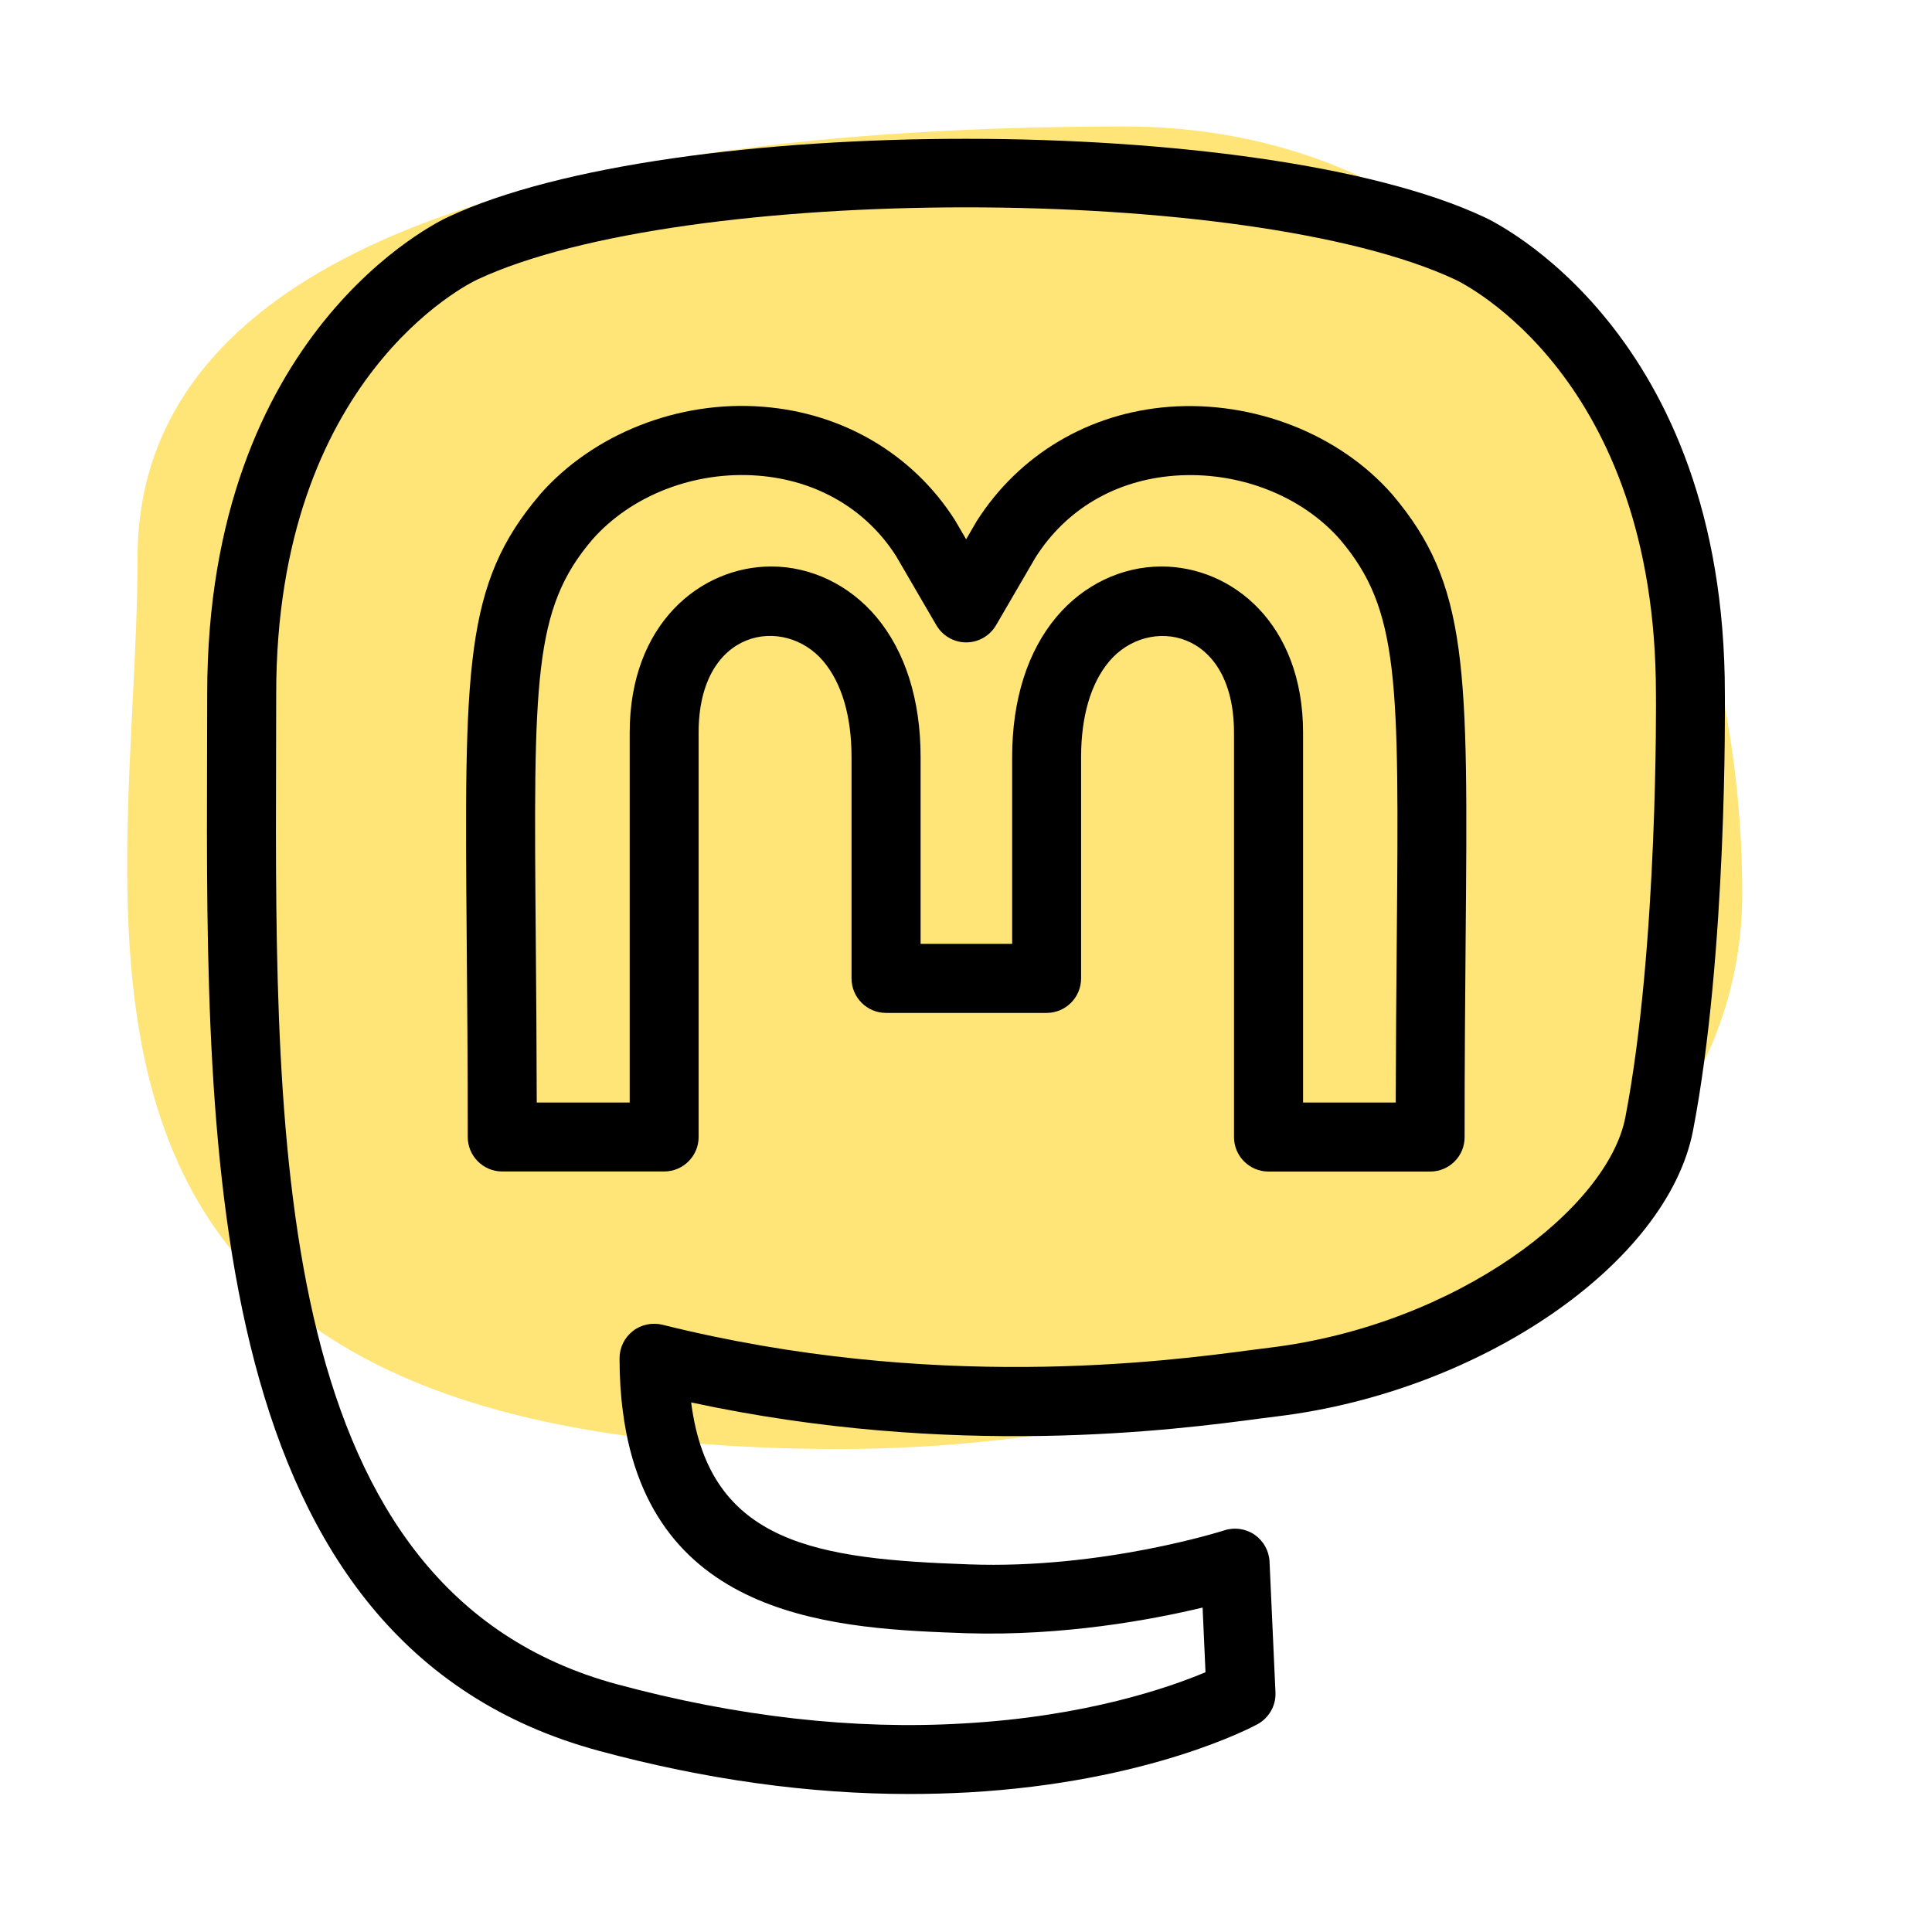
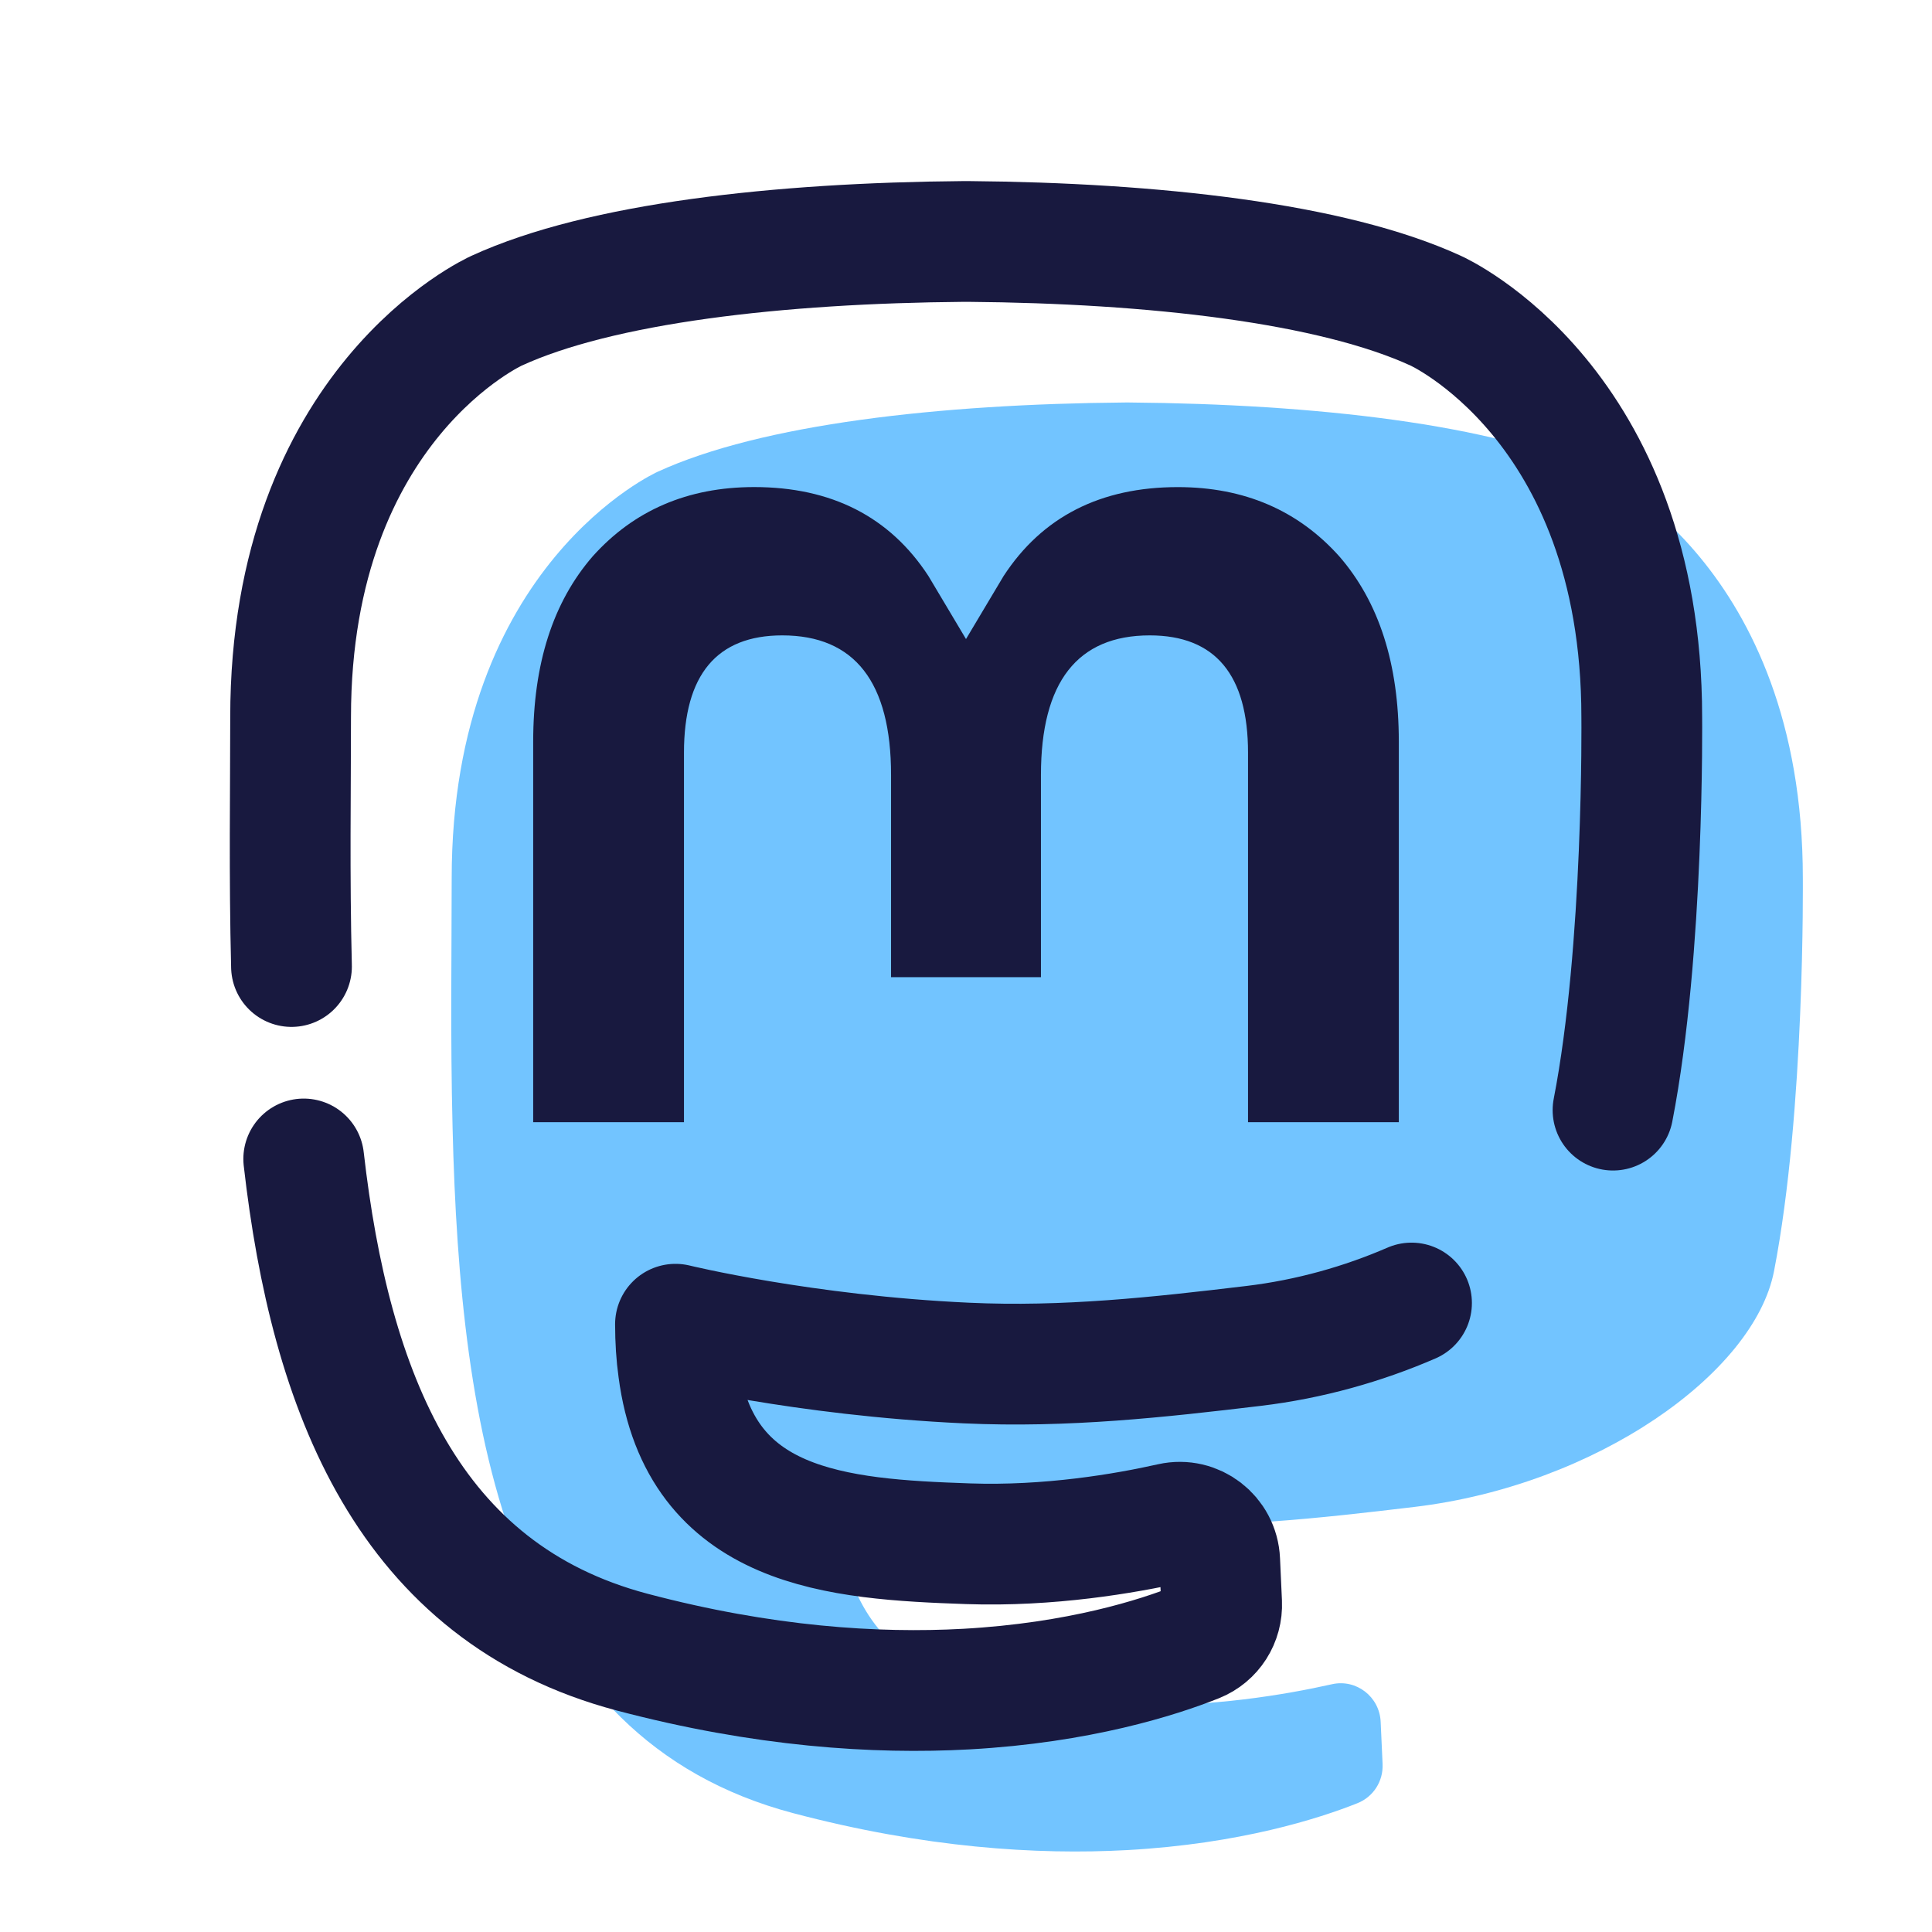
- <svg xmlns="http://www.w3.org/2000/svg" viewBox="0 0 28 28" width="448px" height="448px">
-   <path fill="#FFE577" d="M12.173,21c-12.37,0-10.18-7.622-10.18-12.915s8.265-6.252,14.297-6.252s8.96,5.817,8.96,11.11 S18.205,21,12.173,21z" />
-   <path d="M13.178,26c-1.449,0-2.958-0.209-4.499-0.626c-5.714-1.546-5.694-8.665-5.678-14.385l0.002-0.938 c0-5.25,3.35-6.842,3.493-6.907c3.226-1.511,11.788-1.509,15.014,0.002c0.138,0.063,3.488,1.655,3.488,6.905 c0.001,0.146,0.035,3.755-0.461,6.332c-0.371,1.925-3.071,3.783-6.019,4.143l-0.243,0.031c-1.248,0.166-4.451,0.588-8.258-0.232 c0,0.003,0,0.007,0.001,0.01c0.267,2.046,1.836,2.26,4.024,2.337c1.937,0.072,3.687-0.488,3.705-0.494 c0.148-0.047,0.31-0.023,0.438,0.066c0.127,0.089,0.207,0.232,0.214,0.388l0.086,1.895c0.009,0.19-0.092,0.369-0.259,0.461 c-0.062,0.034-1.562,0.841-4.197,0.989C13.748,25.992,13.464,26,13.178,26z M14.001,3.005c-2.797,0-5.594,0.349-7.085,1.047 c-0.121,0.057-2.913,1.42-2.913,5.999l-0.002,0.941C3.986,16.65,3.967,23.063,8.94,24.409c1.74,0.47,3.436,0.664,5.031,0.568 c1.774-0.1,2.987-0.525,3.5-0.742l-0.042-0.937c-0.731,0.176-2.021,0.415-3.42,0.372c-1.827-0.065-4.585-0.163-4.981-3.207 c-0.033-0.245-0.049-0.503-0.049-0.778c0-0.154,0.071-0.299,0.192-0.394c0.122-0.096,0.281-0.127,0.429-0.092 c3.91,0.976,7.277,0.534,8.546,0.365l0.252-0.032c2.725-0.332,4.906-2.026,5.158-3.34c0.477-2.477,0.444-6.101,0.443-6.137 c0-4.585-2.792-5.948-2.911-6.004C19.598,3.354,16.8,3.005,14.001,3.005z" />
-   <path d="M20.728,16.979h-2.344c-0.276,0-0.5-0.224-0.5-0.5v-5.862c0-1.51-1.244-1.704-1.809-1.031 c-0.266,0.316-0.407,0.796-0.407,1.385v3.209c0,0.276-0.224,0.5-0.5,0.5h-2.327c-0.276,0-0.5-0.224-0.5-0.5V10.97 c0-0.589-0.141-1.068-0.407-1.385c-0.565-0.673-1.809-0.479-1.809,1.031v5.862c0,0.276-0.224,0.5-0.5,0.5H7.279 c-0.276,0-0.5-0.224-0.5-0.5c0-1.082-0.008-2.016-0.015-2.829C6.731,9.665,6.722,8.463,7.823,7.171 c0.001-0.002,0.003-0.004,0.004-0.006c0.77-0.876,2.006-1.367,3.229-1.27c1.161,0.089,2.176,0.688,2.785,1.645l0.161,0.276 l0.151-0.26c0.618-0.972,1.632-1.571,2.791-1.66c1.227-0.091,2.464,0.392,3.233,1.269c1.109,1.306,1.099,2.502,1.064,6.464 c-0.007,0.817-0.015,1.758-0.015,2.85C21.228,16.755,21.004,16.979,20.728,16.979z M7.779,16.479h0.01H7.779z M18.884,15.979h1.344 c0.002-0.886,0.009-1.666,0.015-2.358c0.032-3.771,0.041-4.785-0.822-5.802c-0.561-0.639-1.477-0.994-2.399-0.925 c-0.854,0.065-1.57,0.485-2.014,1.184l-0.573,0.984c-0.09,0.153-0.254,0.248-0.432,0.248l0,0c-0.178,0-0.342-0.095-0.432-0.248 l-0.583-1.001c-0.434-0.682-1.151-1.103-2.008-1.168c-0.917-0.069-1.832,0.286-2.398,0.93C7.725,8.83,7.733,9.852,7.765,13.642 c0.006,0.687,0.012,1.461,0.014,2.337h1.347v-5.362c0-1.58,1.032-2.407,2.052-2.407c0.577,0,1.132,0.267,1.523,0.732 c0.419,0.5,0.641,1.201,0.641,2.028v2.709h1.327V10.97c0-0.827,0.222-1.528,0.641-2.028c0.391-0.466,0.946-0.732,1.523-0.732 c1.02,0,2.052,0.827,2.052,2.407V15.979z" />
+ <svg xmlns="http://www.w3.org/2000/svg" viewBox="0,0,256,256" width="192px" height="192px">
+   <g fill="none" fill-rule="nonzero" stroke="none" stroke-width="none" stroke-linecap="none" stroke-linejoin="none" stroke-miterlimit="10" stroke-dasharray="" stroke-dashoffset="0" font-family="none" font-weight="none" font-size="none" text-anchor="none" style="mix-blend-mode: normal">
+     <g transform="scale(5.33333,5.33333)">
+       <path d="M44.075,31.582c-0.494,2.539 -4.421,5.319 -8.932,5.857c-2.352,0.281 -4.668,0.539 -7.137,0.425c-4.039,-0.185 -7.225,-0.964 -7.225,-0.964c0,0.393 0.024,0.767 0.073,1.118c0.525,3.986 3.952,4.224 7.198,4.336c2.014,0.069 3.892,-0.252 5.041,-0.51c0.605,-0.136 1.181,0.313 1.209,0.932l0.048,1.05c0.019,0.427 -0.228,0.816 -0.625,0.974c-0.951,0.379 -2.911,1.009 -5.718,1.165c-2.251,0.124 -5.047,-0.057 -8.302,-0.918c-7.061,-1.869 -8.276,-9.396 -8.461,-17.033c-0.057,-2.268 -0.022,-4.406 -0.022,-6.194c0,-7.809 5.117,-10.099 5.117,-10.099c2.58,-1.185 7.007,-1.683 11.61,-1.721h0.113c4.602,0.038 9.032,0.536 11.612,1.721c0,0 5.117,2.289 5.117,10.099c-0.002,-0.001 0.062,5.761 -0.716,9.762" fill="#72c4ff" stroke="none" stroke-width="1" stroke-linecap="butt" stroke-linejoin="miter" />
+       <path d="M7.242,24.013c-0.057,-2.268 -0.022,-4.406 -0.022,-6.194c0,-7.809 5.117,-10.099 5.117,-10.099c2.58,-1.185 7.007,-1.683 11.61,-1.721h0.113c4.602,0.038 9.032,0.536 11.612,1.721c0,0 5.117,2.289 5.117,10.099c0,0 0.064,5.762 -0.714,9.762" fill="none" stroke="#18193f" stroke-width="3" stroke-linecap="round" stroke-linejoin="round" />
+       <path d="M35.069,32.373c-1.197,0.52 -2.533,0.9 -3.925,1.066c-2.352,0.281 -4.668,0.539 -7.137,0.425c-4.039,-0.185 -7.225,-0.964 -7.225,-0.964c0,0.393 0.024,0.767 0.073,1.118c0.525,3.986 3.952,4.224 7.198,4.336c2.014,0.069 3.892,-0.252 5.041,-0.51c0.605,-0.136 1.181,0.313 1.209,0.932l0.048,1.05c0.019,0.427 -0.228,0.816 -0.625,0.974c-0.951,0.379 -2.911,1.009 -5.718,1.165c-2.251,0.124 -5.047,-0.057 -8.302,-0.918c-5.567,-1.474 -7.5,-6.464 -8.16,-12.253" fill="none" stroke="#18193f" stroke-width="3" stroke-linecap="round" stroke-linejoin="round" />
+       <path d="M34.753,18.425v9.456h-3.746v-9.178c0,-1.935 -0.814,-2.917 -2.442,-2.917c-1.8,0 -2.703,1.165 -2.703,3.468v5.024h-3.724v-5.024c0,-2.303 -0.902,-3.468 -2.703,-3.468c-1.628,0 -2.442,0.982 -2.442,2.917v9.178h-3.746v-9.456c0,-1.933 0.492,-3.468 1.48,-4.605c1.019,-1.136 2.354,-1.719 4.011,-1.719c1.917,0 3.369,0.737 4.329,2.211l0.933,1.565l0.933,-1.564c0.96,-1.474 2.411,-2.211 4.329,-2.211c1.657,0 2.992,0.582 4.011,1.719c0.988,1.136 1.48,2.672 1.48,4.604" fill="#18193f" stroke="none" stroke-width="1" stroke-linecap="butt" stroke-linejoin="miter" />
+     </g>
+   </g>
</svg>
